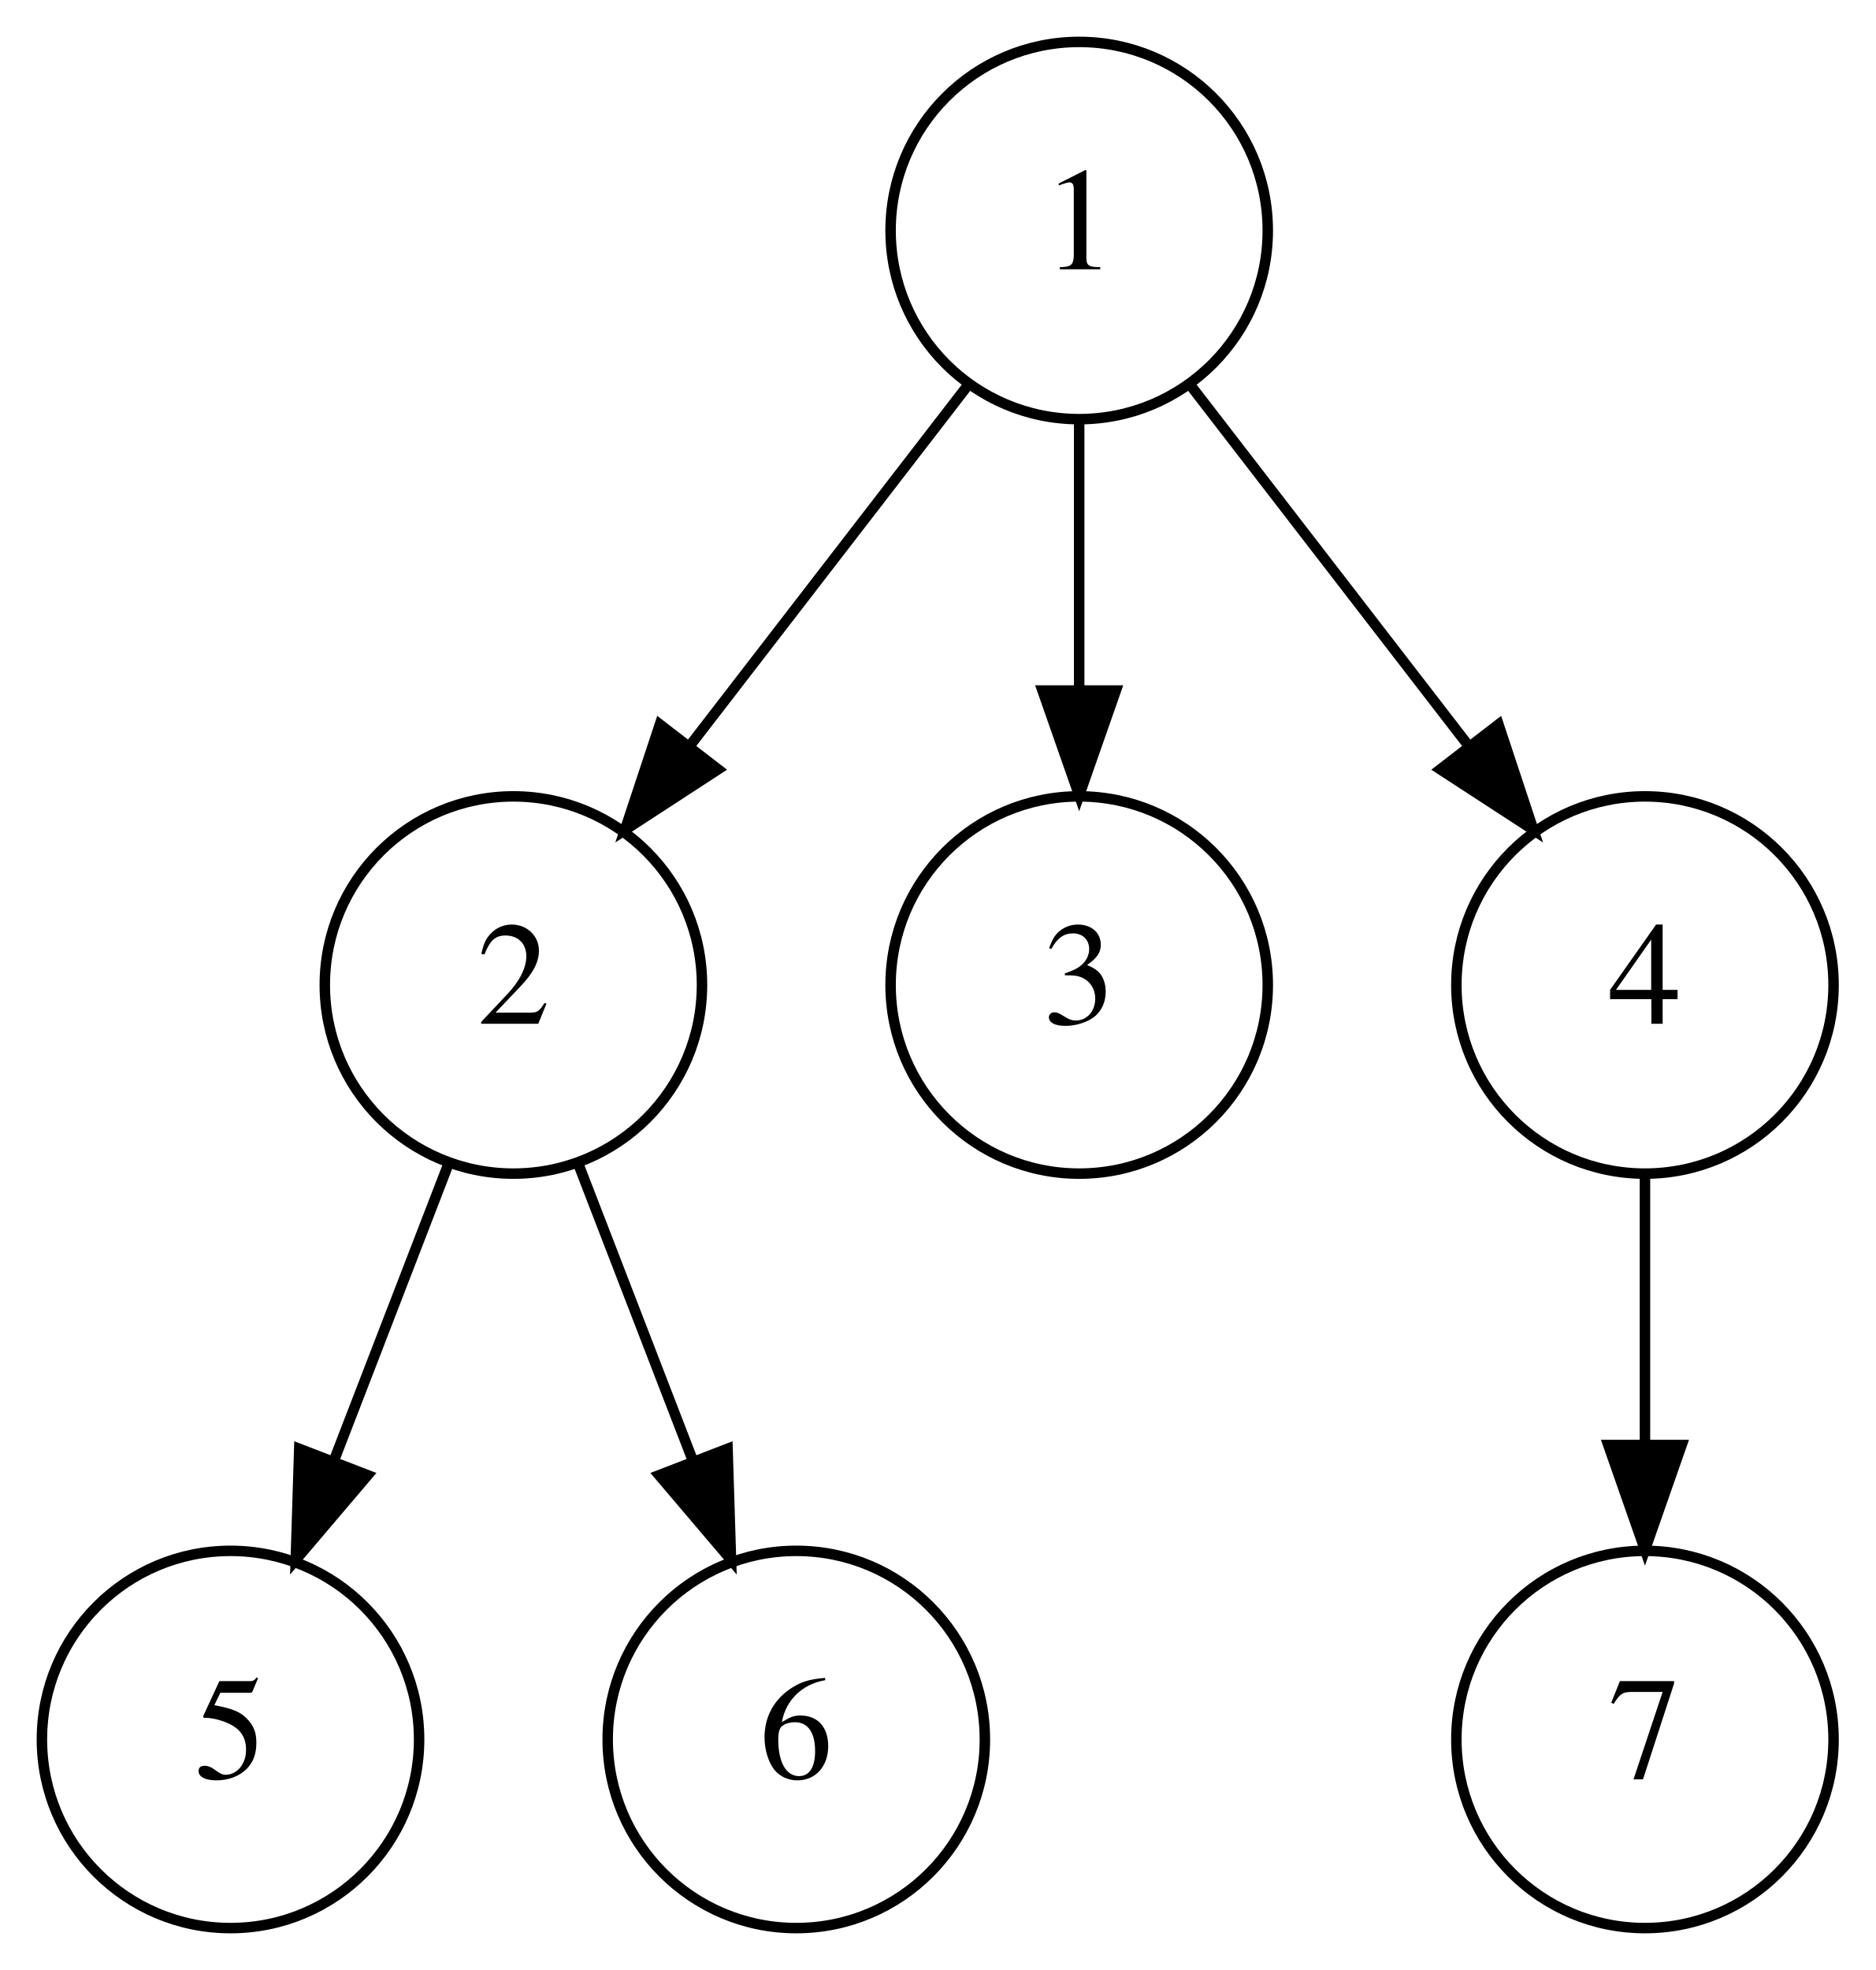
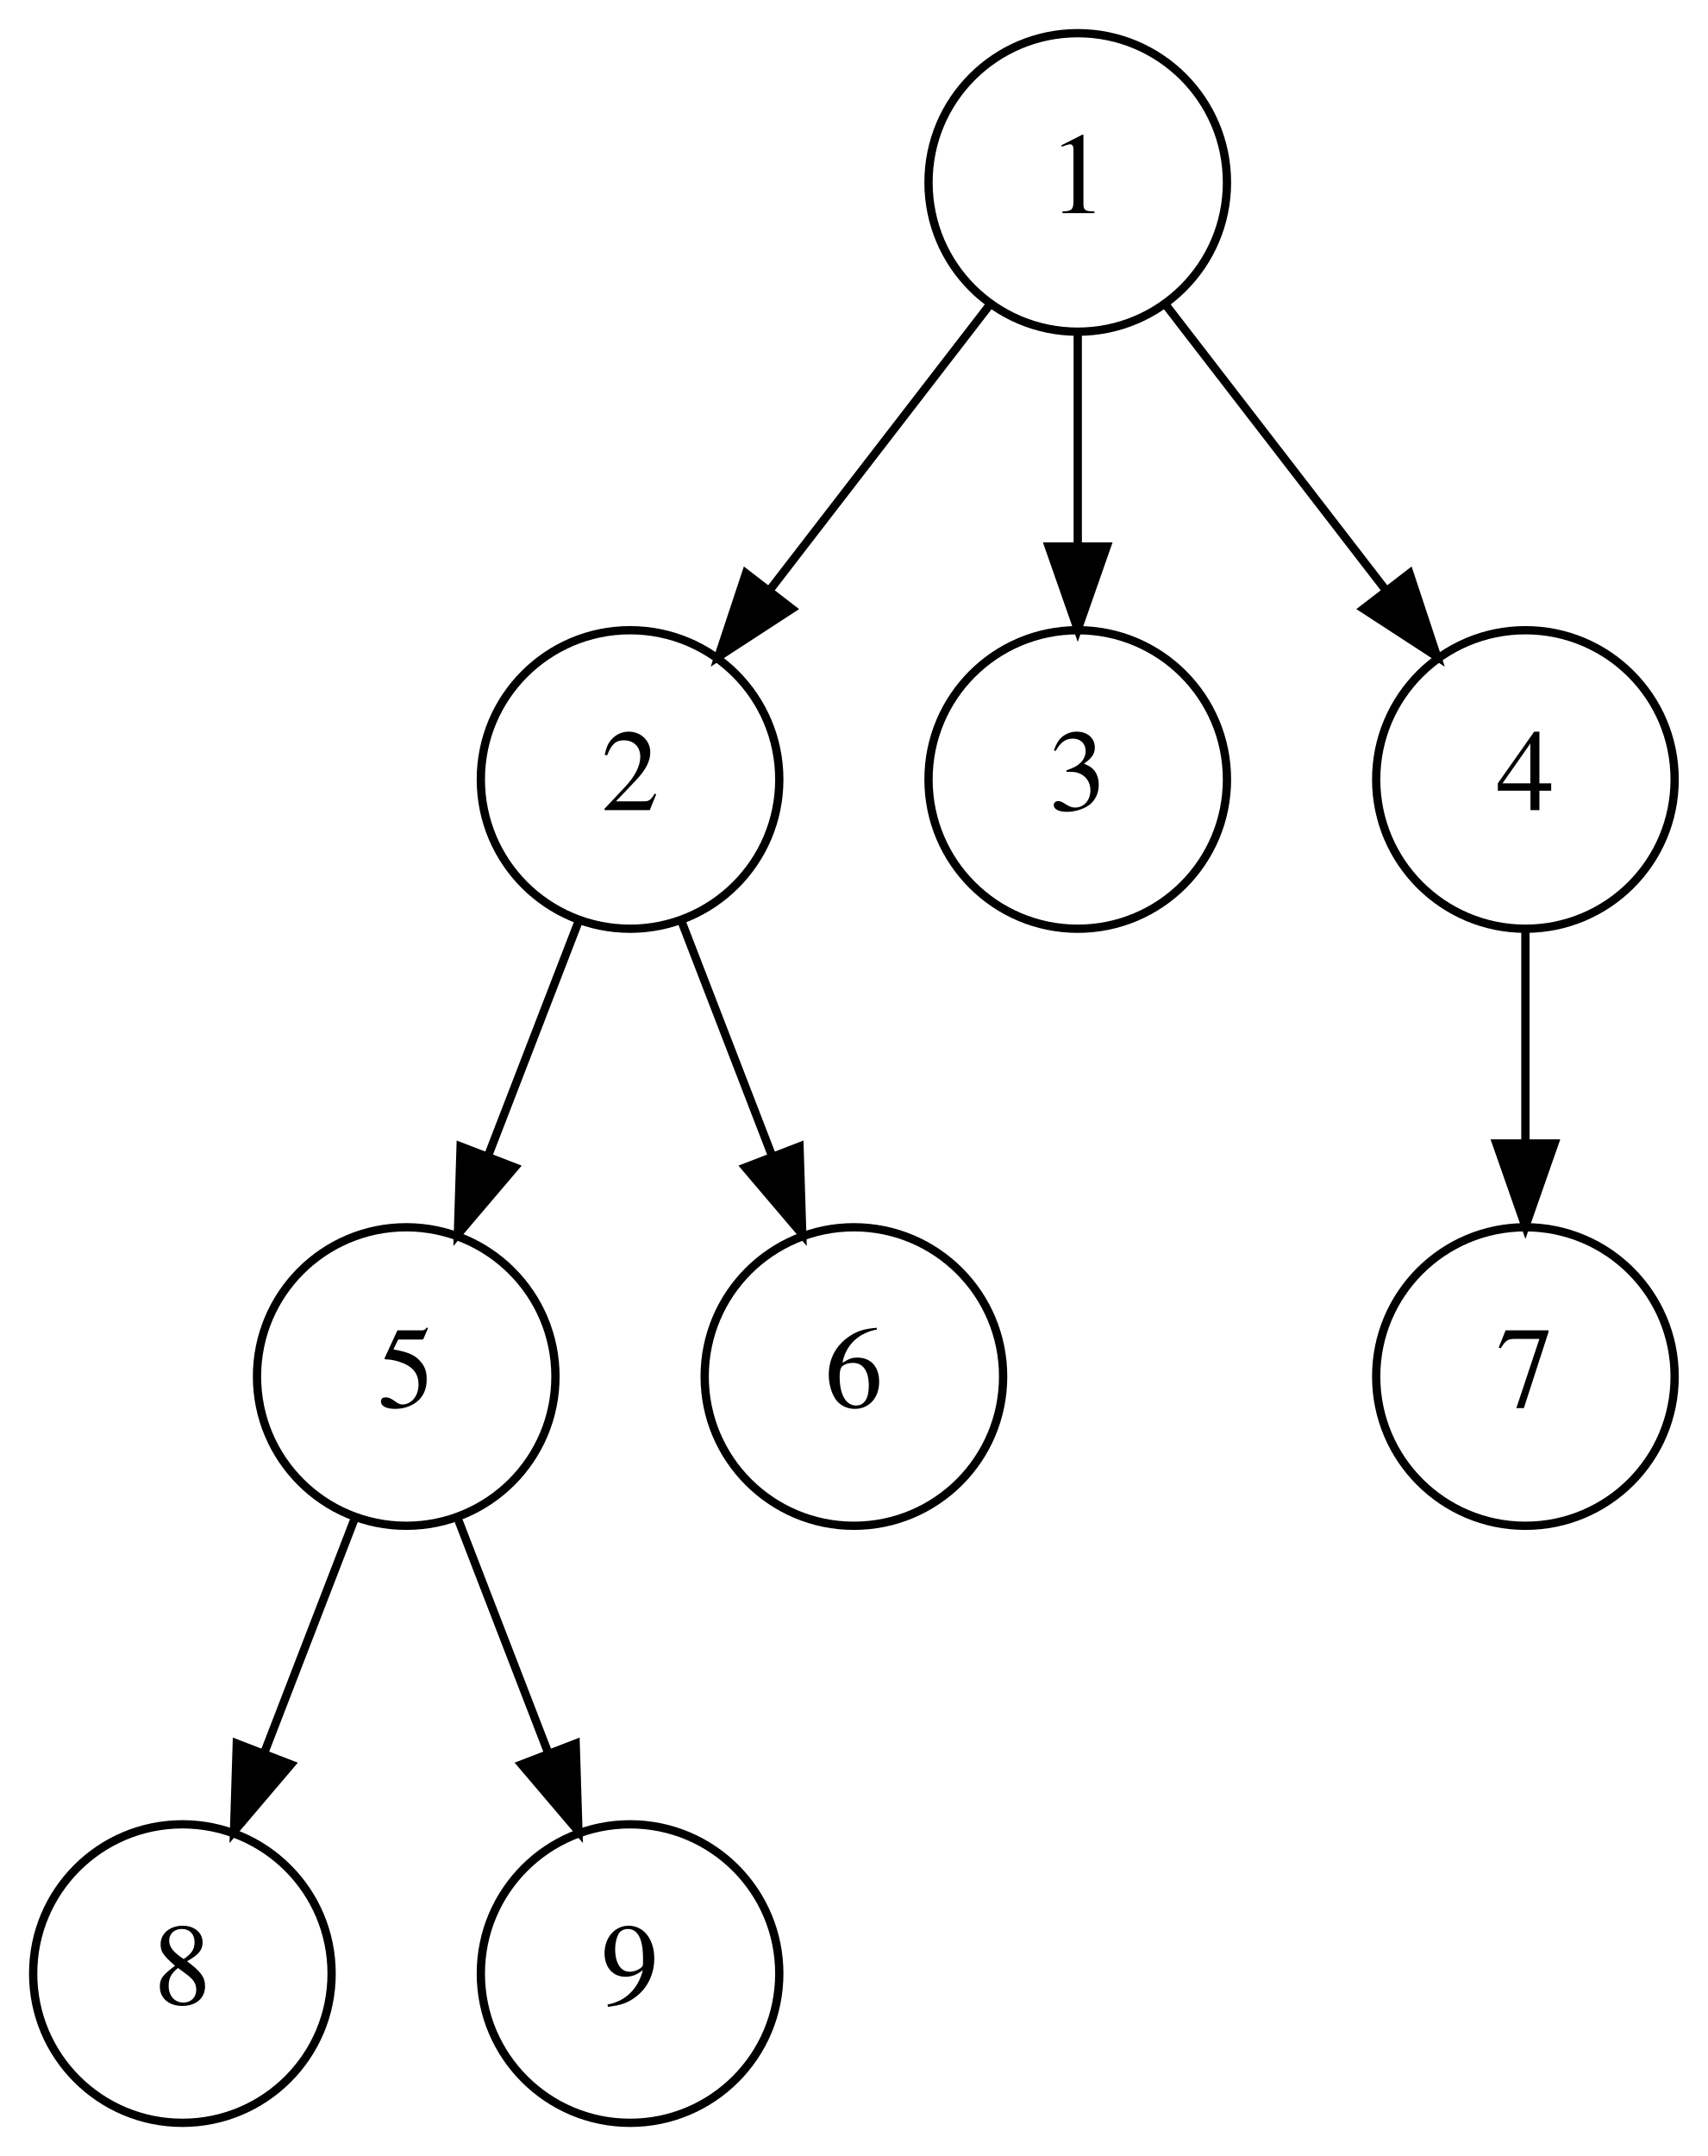
- <svg xmlns="http://www.w3.org/2000/svg" width="179pt" height="188pt" viewBox="0.00 0.00 179.00 188.00">
-   <g id="graph0" class="graph" transform="scale(1 1) rotate(0) translate(4 184)">
+ <svg xmlns="http://www.w3.org/2000/svg" width="206pt" height="260pt" viewBox="0.00 0.00 206.00 260.00">
+   <g id="graph0" class="graph" transform="scale(1 1) rotate(0) translate(4 256)">
    <g id="node1" class="node">
-       <ellipse fill="none" stroke="black" cx="99" cy="-162" rx="18" ry="18" />
-       <text text-anchor="middle" x="99" y="-158.3" font-family="Times,serif" font-size="14.00">1</text>
+       <ellipse fill="none" stroke="black" cx="126" cy="-234" rx="18" ry="18" />
+       <text text-anchor="middle" x="126" y="-230.3" font-family="Times,serif" font-size="14.00">1</text>
    </g>
    <g id="node2" class="node">
-       <ellipse fill="none" stroke="black" cx="45" cy="-90" rx="18" ry="18" />
-       <text text-anchor="middle" x="45" y="-86.3" font-family="Times,serif" font-size="14.00">2</text>
+       <ellipse fill="none" stroke="black" cx="72" cy="-162" rx="18" ry="18" />
+       <text text-anchor="middle" x="72" y="-158.3" font-family="Times,serif" font-size="14.00">2</text>
    </g>
    <g id="edge1" class="edge">
-       <path fill="none" stroke="black" d="M88.33,-147.17C80.79,-137.39 70.52,-124.08 61.87,-112.87" />
-       <polygon fill="black" stroke="black" points="64.53,-110.58 55.65,-104.8 58.98,-114.86 64.53,-110.58" />
+       <path fill="none" stroke="black" d="M115.33,-219.17C107.79,-209.39 97.52,-196.08 88.87,-184.87" />
+       <polygon fill="black" stroke="black" points="91.53,-182.58 82.65,-176.8 85.98,-186.86 91.53,-182.58" />
    </g>
-     <g id="node5" class="node">
-       <ellipse fill="none" stroke="black" cx="99" cy="-90" rx="18" ry="18" />
-       <text text-anchor="middle" x="99" y="-86.3" font-family="Times,serif" font-size="14.00">3</text>
+     <g id="node7" class="node">
+       <ellipse fill="none" stroke="black" cx="126" cy="-162" rx="18" ry="18" />
+       <text text-anchor="middle" x="126" y="-158.3" font-family="Times,serif" font-size="14.00">3</text>
    </g>
-     <g id="edge4" class="edge">
-       <path fill="none" stroke="black" d="M99,-143.7C99,-135.98 99,-126.71 99,-118.11" />
-       <polygon fill="black" stroke="black" points="102.5,-118.1 99,-108.1 95.5,-118.1 102.5,-118.1" />
+     <g id="edge6" class="edge">
+       <path fill="none" stroke="black" d="M126,-215.7C126,-207.98 126,-198.71 126,-190.11" />
+       <polygon fill="black" stroke="black" points="129.5,-190.1 126,-180.1 122.5,-190.1 129.5,-190.1" />
+     </g>
+     <g id="node8" class="node">
+       <ellipse fill="none" stroke="black" cx="180" cy="-162" rx="18" ry="18" />
+       <text text-anchor="middle" x="180" y="-158.3" font-family="Times,serif" font-size="14.00">4</text>
+     </g>
+     <g id="edge7" class="edge">
+       <path fill="none" stroke="black" d="M136.67,-219.17C144.21,-209.39 154.48,-196.08 163.13,-184.87" />
+       <polygon fill="black" stroke="black" points="166.02,-186.86 169.35,-176.8 160.47,-182.58 166.02,-186.86" />
+     </g>
+     <g id="node3" class="node">
+       <ellipse fill="none" stroke="black" cx="45" cy="-90" rx="18" ry="18" />
+       <text text-anchor="middle" x="45" y="-86.3" font-family="Times,serif" font-size="14.00">5</text>
+     </g>
+     <g id="edge2" class="edge">
+       <path fill="none" stroke="black" d="M65.74,-144.76C62.5,-136.37 58.47,-125.93 54.83,-116.5" />
+       <polygon fill="black" stroke="black" points="58.09,-115.22 51.23,-107.15 51.56,-117.74 58.09,-115.22" />
    </g>
    <g id="node6" class="node">
-       <ellipse fill="none" stroke="black" cx="153" cy="-90" rx="18" ry="18" />
-       <text text-anchor="middle" x="153" y="-86.3" font-family="Times,serif" font-size="14.00">4</text>
+       <ellipse fill="none" stroke="black" cx="99" cy="-90" rx="18" ry="18" />
+       <text text-anchor="middle" x="99" y="-86.3" font-family="Times,serif" font-size="14.00">6</text>
    </g>
    <g id="edge5" class="edge">
-       <path fill="none" stroke="black" d="M109.67,-147.17C117.21,-137.39 127.48,-124.08 136.13,-112.87" />
-       <polygon fill="black" stroke="black" points="139.02,-114.86 142.35,-104.8 133.47,-110.58 139.02,-114.86" />
+       <path fill="none" stroke="black" d="M78.26,-144.76C81.5,-136.37 85.53,-125.93 89.17,-116.5" />
+       <polygon fill="black" stroke="black" points="92.44,-117.74 92.77,-107.15 85.91,-115.22 92.44,-117.74" />
    </g>
-     <g id="node3" class="node">
+     <g id="node4" class="node">
      <ellipse fill="none" stroke="black" cx="18" cy="-18" rx="18" ry="18" />
-       <text text-anchor="middle" x="18" y="-14.3" font-family="Times,serif" font-size="14.00">5</text>
+       <text text-anchor="middle" x="18" y="-14.3" font-family="Times,serif" font-size="14.00">8</text>
    </g>
-     <g id="edge2" class="edge">
+     <g id="edge3" class="edge">
      <path fill="none" stroke="black" d="M38.74,-72.76C35.5,-64.37 31.47,-53.93 27.83,-44.5" />
      <polygon fill="black" stroke="black" points="31.09,-43.22 24.23,-35.15 24.56,-45.74 31.09,-43.22" />
    </g>
-     <g id="node4" class="node">
+     <g id="node5" class="node">
      <ellipse fill="none" stroke="black" cx="72" cy="-18" rx="18" ry="18" />
-       <text text-anchor="middle" x="72" y="-14.3" font-family="Times,serif" font-size="14.00">6</text>
+       <text text-anchor="middle" x="72" y="-14.3" font-family="Times,serif" font-size="14.00">9</text>
    </g>
-     <g id="edge3" class="edge">
+     <g id="edge4" class="edge">
      <path fill="none" stroke="black" d="M51.26,-72.76C54.5,-64.37 58.53,-53.93 62.17,-44.5" />
      <polygon fill="black" stroke="black" points="65.44,-45.74 65.77,-35.15 58.91,-43.22 65.44,-45.74" />
    </g>
-     <g id="node7" class="node">
-       <ellipse fill="none" stroke="black" cx="153" cy="-18" rx="18" ry="18" />
-       <text text-anchor="middle" x="153" y="-14.3" font-family="Times,serif" font-size="14.00">7</text>
+     <g id="node9" class="node">
+       <ellipse fill="none" stroke="black" cx="180" cy="-90" rx="18" ry="18" />
+       <text text-anchor="middle" x="180" y="-86.3" font-family="Times,serif" font-size="14.00">7</text>
    </g>
-     <g id="edge6" class="edge">
-       <path fill="none" stroke="black" d="M153,-71.7C153,-63.98 153,-54.71 153,-46.11" />
-       <polygon fill="black" stroke="black" points="156.5,-46.1 153,-36.1 149.5,-46.1 156.5,-46.1" />
+     <g id="edge8" class="edge">
+       <path fill="none" stroke="black" d="M180,-143.7C180,-135.98 180,-126.71 180,-118.11" />
+       <polygon fill="black" stroke="black" points="183.5,-118.1 180,-108.1 176.5,-118.1 183.5,-118.1" />
    </g>
  </g>
</svg>
